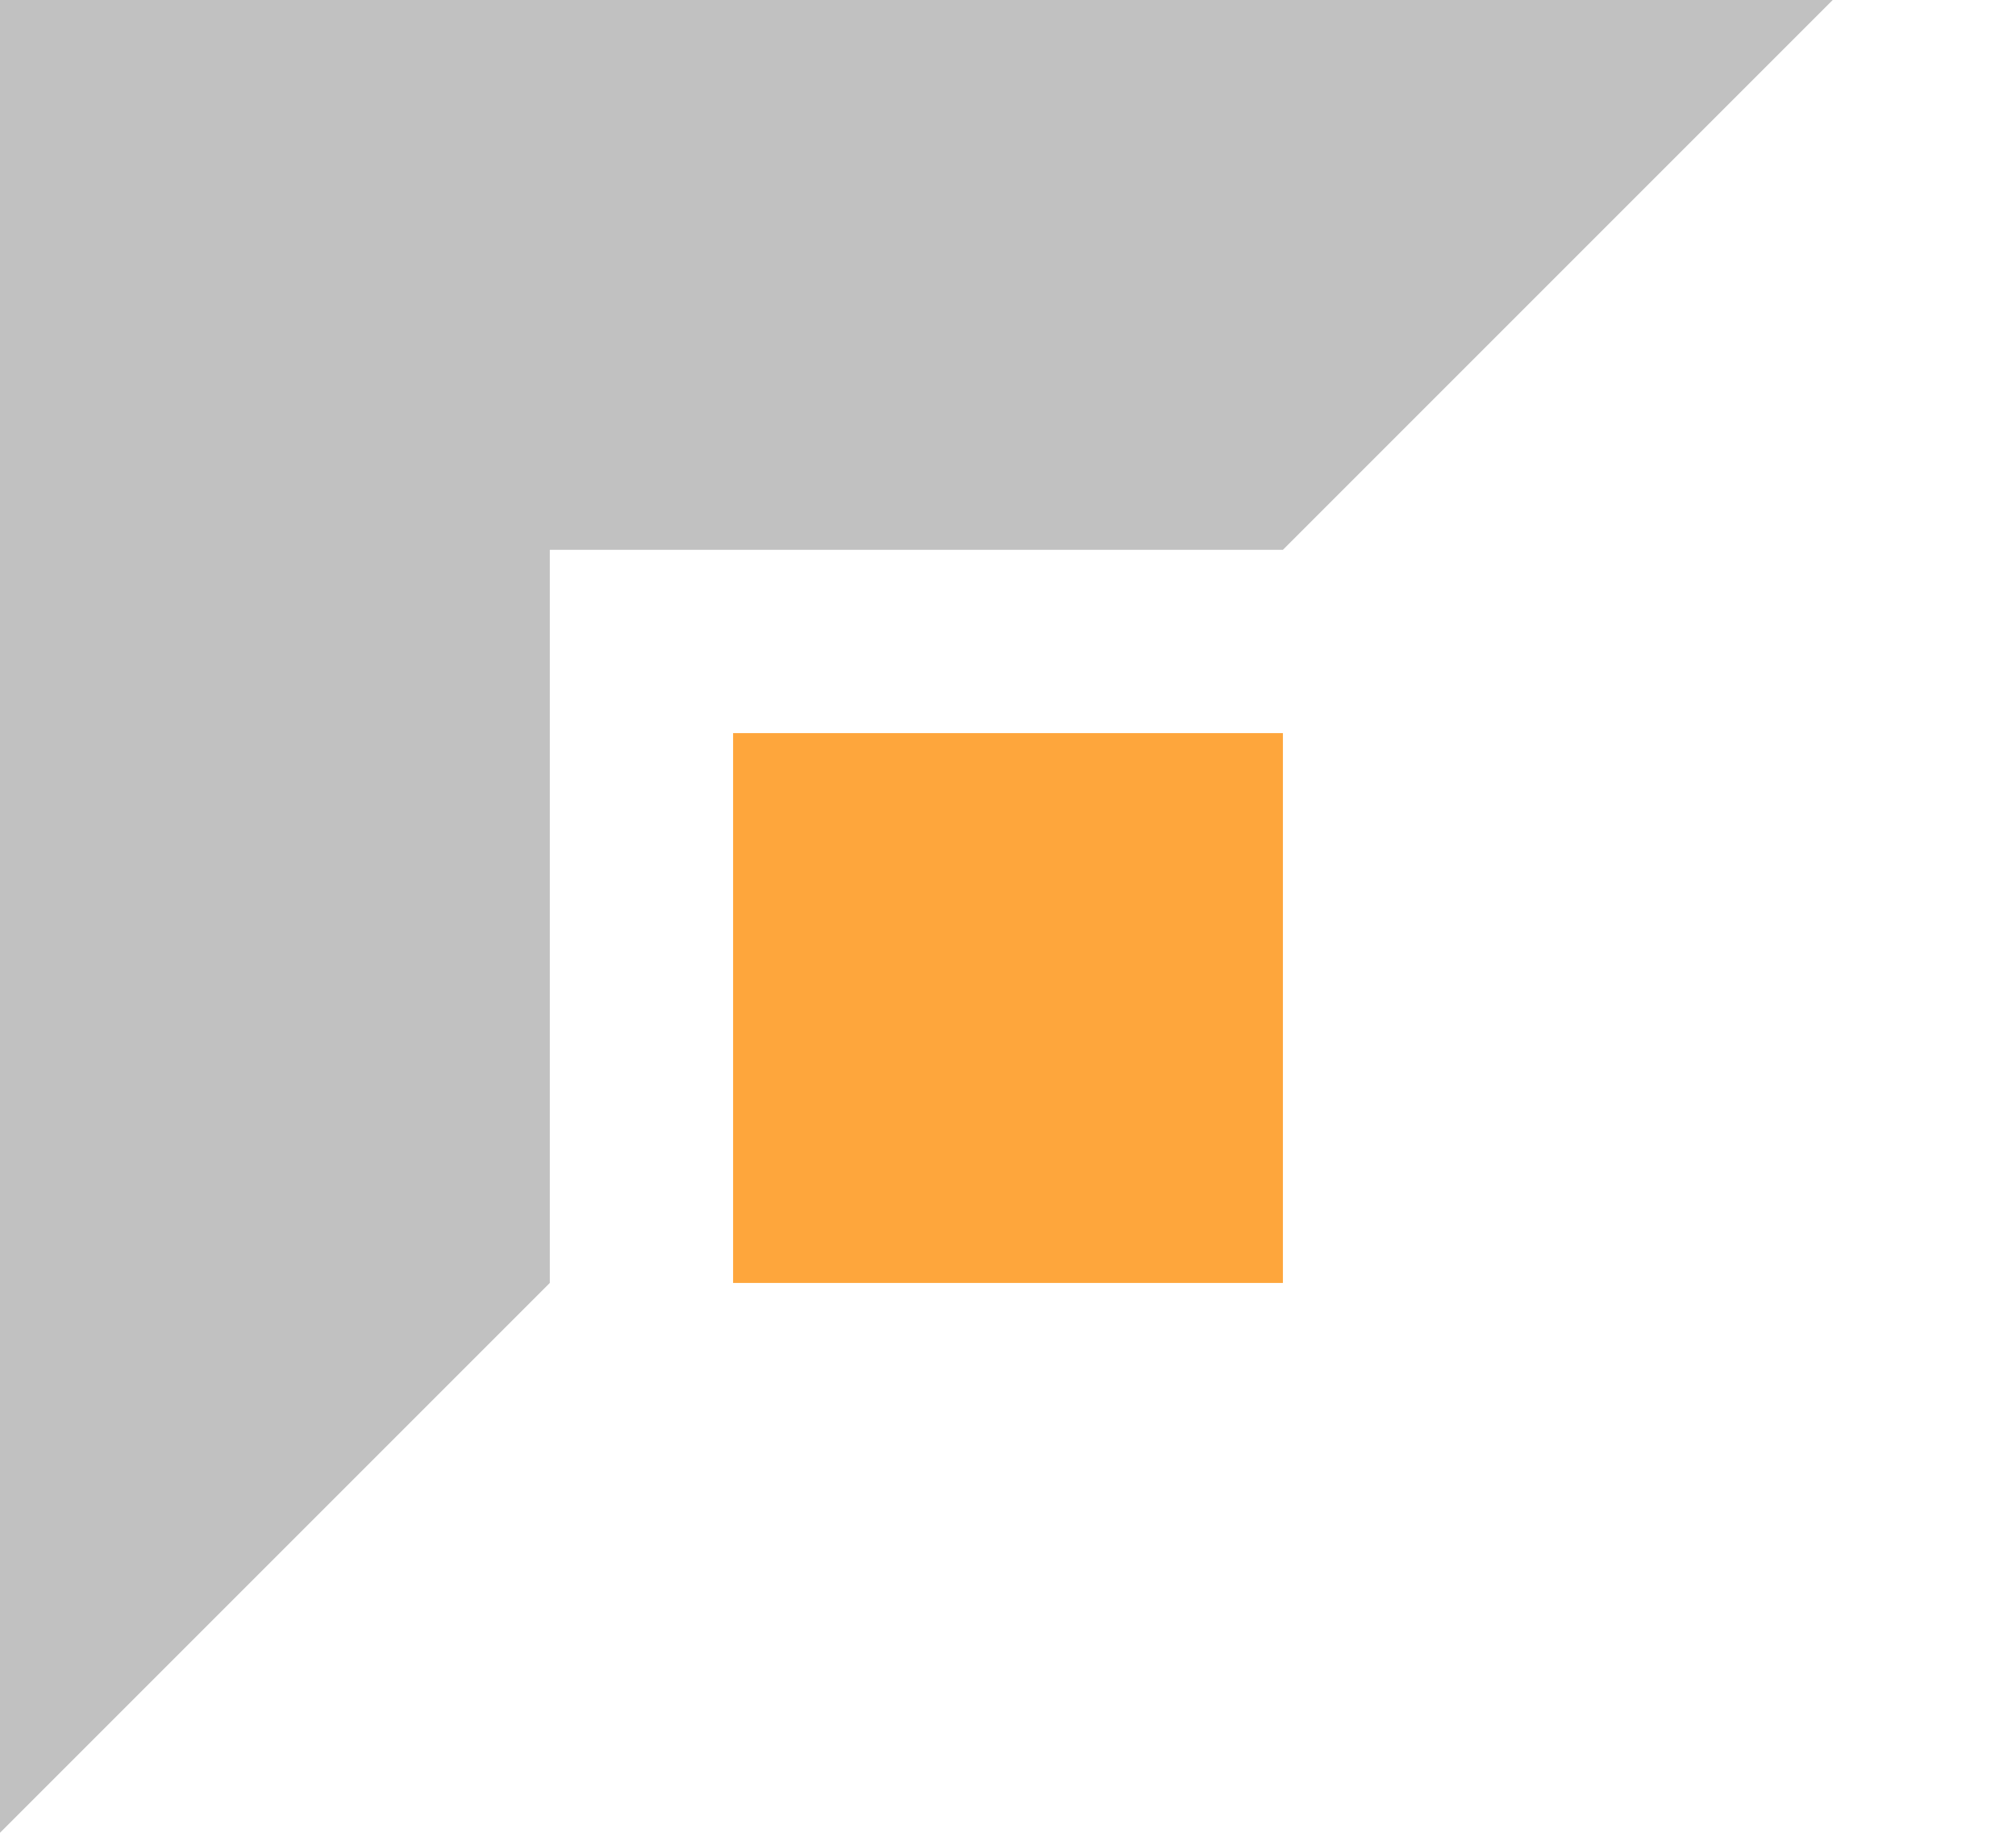
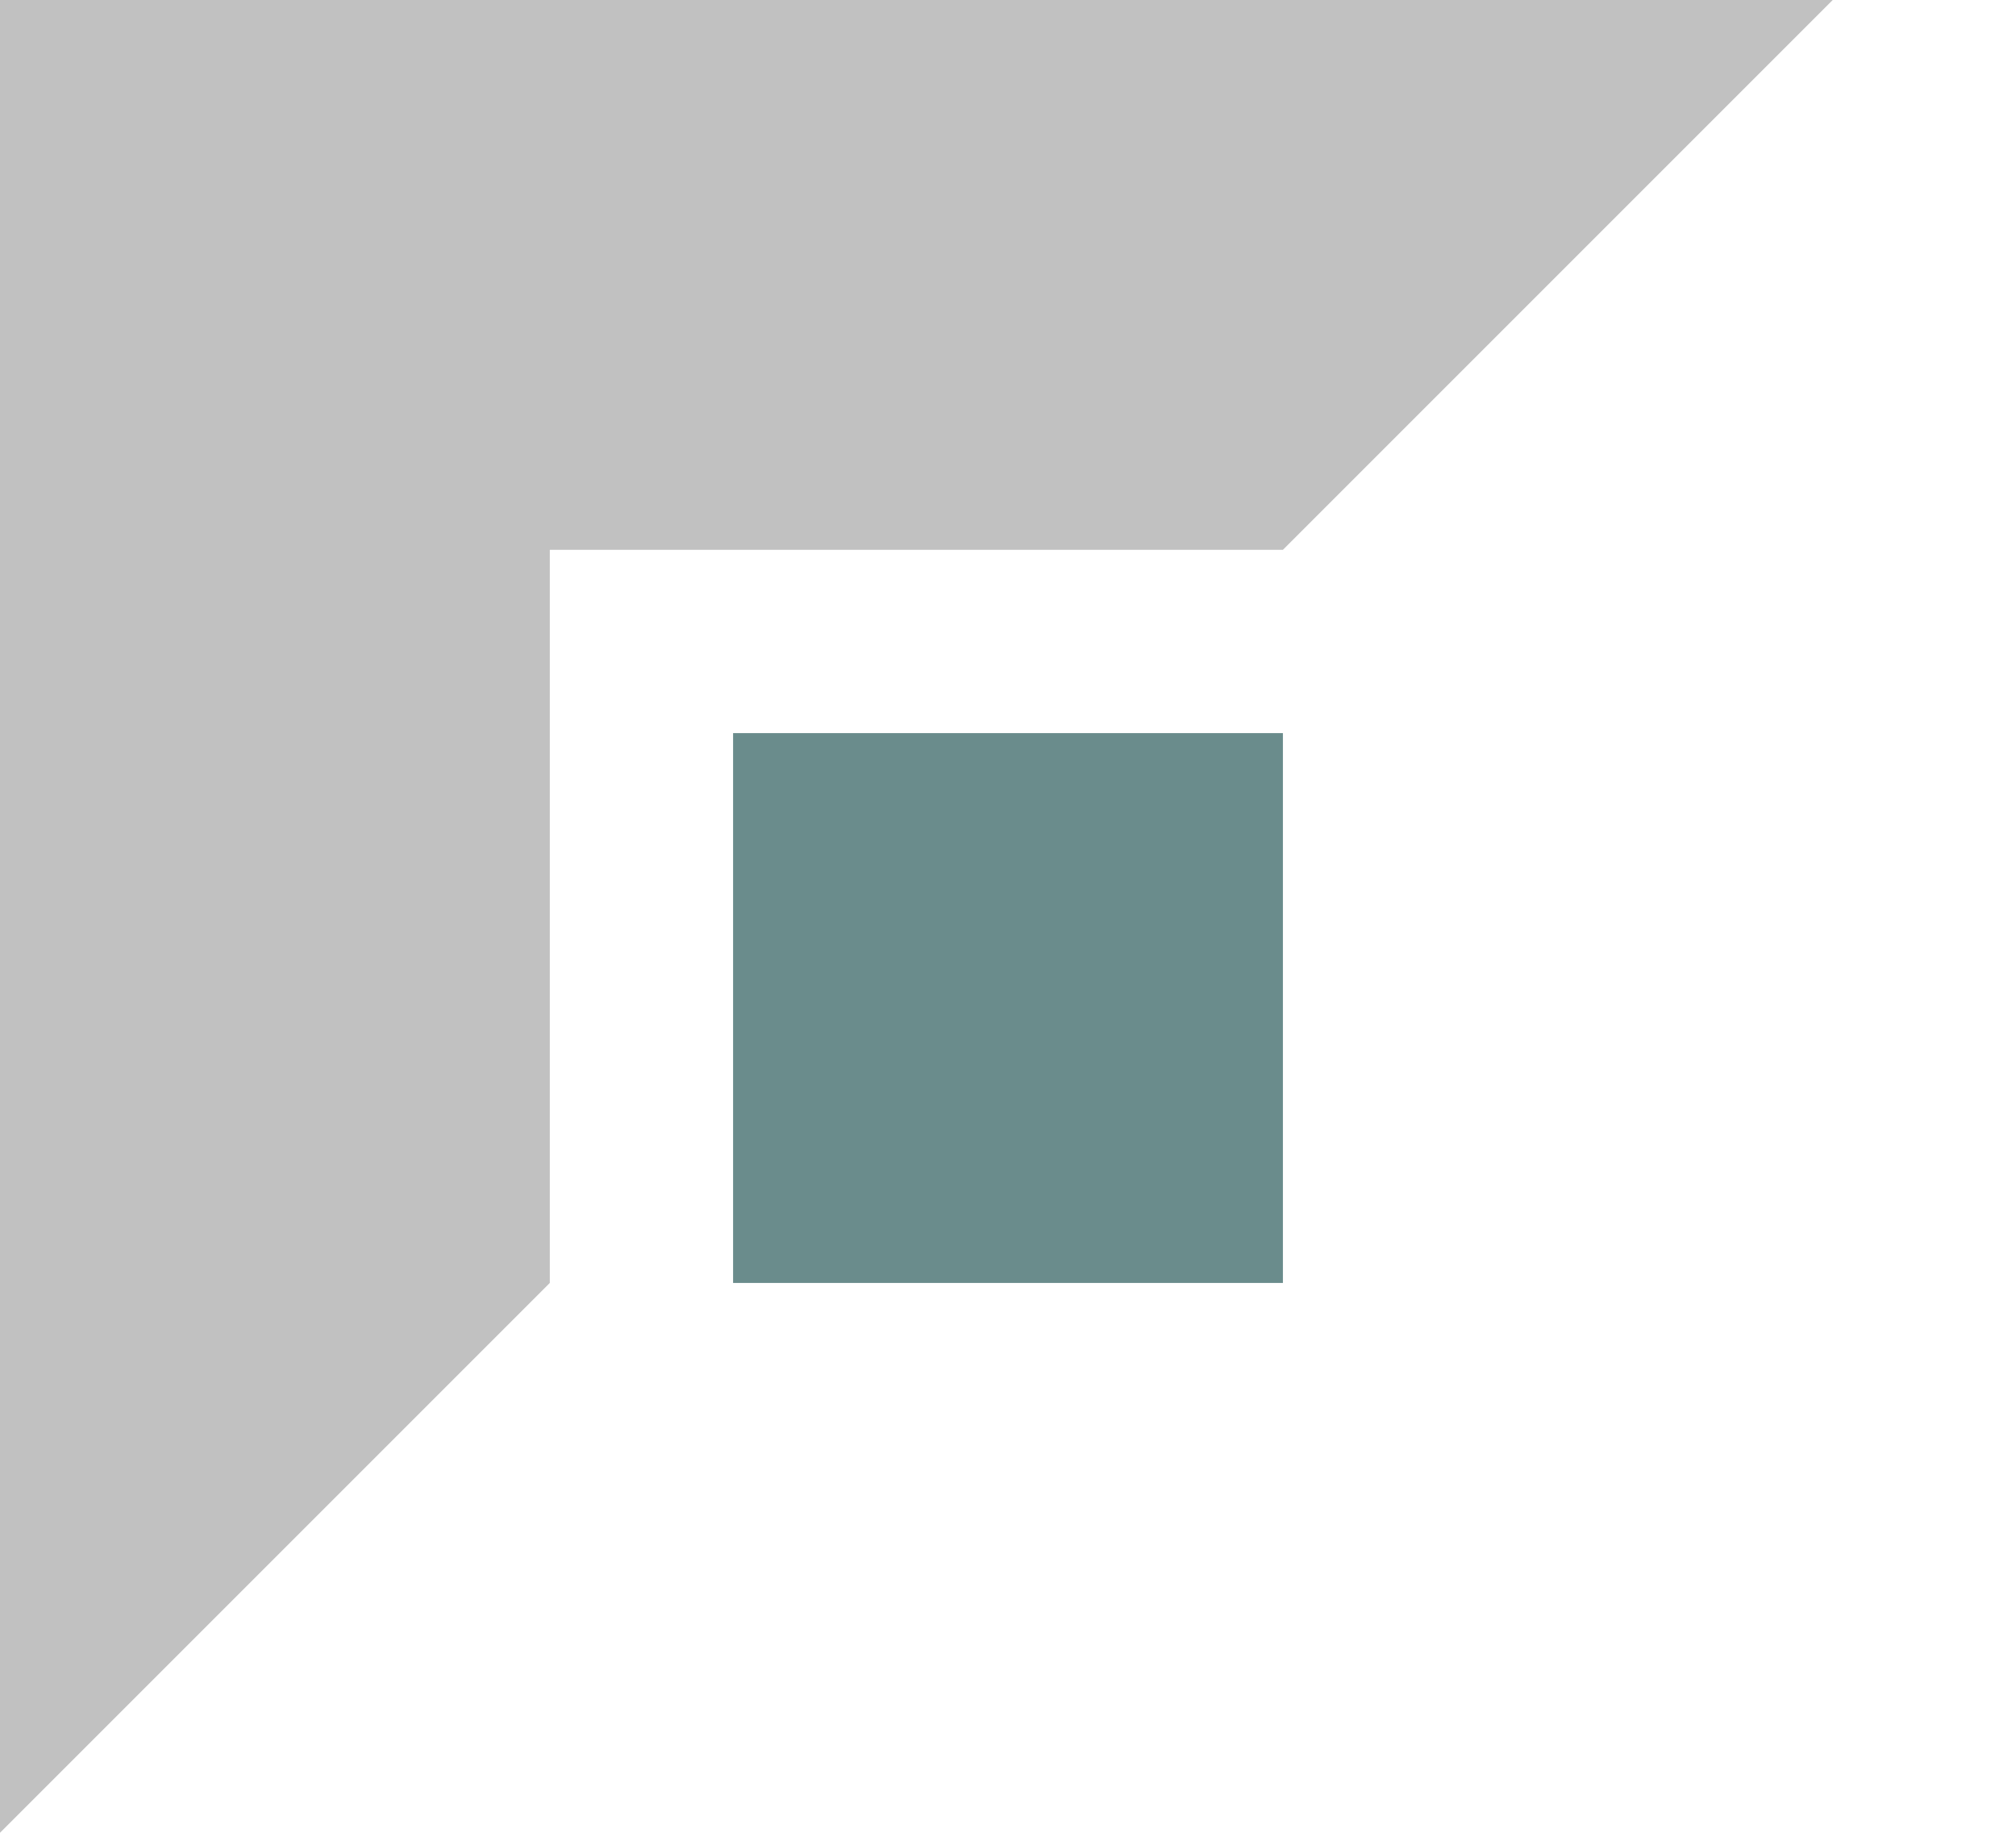
<svg xmlns="http://www.w3.org/2000/svg" xmlns:xlink="http://www.w3.org/1999/xlink" width="11" height="10" id="svg3783" version="1.1">
  <defs id="defs3785">
    <linearGradient id="linearGradient4313">
      <stop style="stop-color:#ffffff;stop-opacity:0.196;" offset="0" id="stop4315" />
      <stop style="stop-color:#ffffff;stop-opacity:0.059;" offset="1" id="stop4317" />
    </linearGradient>
    <linearGradient xlink:href="#linearGradient4313" id="linearGradient4319" x1="26" y1="2" x2="26" y2="20" gradientUnits="userSpaceOnUse" />
    <linearGradient xlink:href="#linearGradient4313" id="linearGradient4325" gradientUnits="userSpaceOnUse" x1="26" y1="2" x2="26" y2="20" />
    <linearGradient xlink:href="#linearGradient4313" id="linearGradient4329" gradientUnits="userSpaceOnUse" x1="26" y1="2" x2="26" y2="20" />
    <linearGradient xlink:href="#linearGradient4313" id="linearGradient4331" gradientUnits="userSpaceOnUse" x1="26" y1="2" x2="26" y2="20" />
    <linearGradient xlink:href="#linearGradient4313" id="linearGradient4350" gradientUnits="userSpaceOnUse" x1="26" y1="2" x2="26" y2="20" gradientTransform="translate(0,1020.362)" />
    <linearGradient xlink:href="#linearGradient4313" id="linearGradient4357" gradientUnits="userSpaceOnUse" x1="26" y1="2" x2="26" y2="20" />
    <linearGradient xlink:href="#linearGradient4313" id="linearGradient4359" gradientUnits="userSpaceOnUse" x1="26" y1="2" x2="26" y2="20" />
    <linearGradient xlink:href="#linearGradient4313" id="linearGradient4416" gradientUnits="userSpaceOnUse" x1="26" y1="2" x2="26" y2="20" gradientTransform="translate(0,1030.362)" />
    <linearGradient xlink:href="#linearGradient4313" id="linearGradient4419" gradientUnits="userSpaceOnUse" x1="26" y1="2" x2="26" y2="20" gradientTransform="translate(0,1030.362)" />
    <linearGradient xlink:href="#linearGradient4313" id="linearGradient4433" gradientUnits="userSpaceOnUse" gradientTransform="translate(0,1030.362)" x1="26" y1="2" x2="26" y2="20" />
    <linearGradient xlink:href="#linearGradient4313" id="linearGradient4437" gradientUnits="userSpaceOnUse" gradientTransform="translate(0,1030.362)" x1="26" y1="2" x2="26" y2="20" />
    <linearGradient xlink:href="#linearGradient4313" id="linearGradient4439" gradientUnits="userSpaceOnUse" x1="26" y1="2" x2="26" y2="20" />
    <linearGradient xlink:href="#linearGradient4313" id="linearGradient4442" gradientUnits="userSpaceOnUse" x1="26" y1="2" x2="26" y2="30" />
    <linearGradient xlink:href="#linearGradient4313" id="linearGradient4446" gradientUnits="userSpaceOnUse" gradientTransform="translate(0,1030.362)" x1="26" y1="-1" x2="26" y2="20" />
    <linearGradient xlink:href="#linearGradient4313" id="linearGradient3780" gradientUnits="userSpaceOnUse" gradientTransform="translate(0,1050.362)" x1="26" y1="-1" x2="26" y2="20" />
    <clipPath clipPathUnits="userSpaceOnUse" id="clipPath3783">
      <path style="opacity:0.4;color:#000000;fill:#ff00ff;fill-opacity:1;fill-rule:nonzero;stroke:none;stroke-width:1;marker:none;visibility:visible;display:inline;overflow:visible;enable-background:accumulate" d="m 0,1040.362 0,22 48,0 0,-22 -48,0 z m 4.5,2 39,0 c 1.385,0 2.5,1.115 2.5,2.5 l 0,13 c 0,1.385 -1.115,2.5 -2.5,2.5 l -39,0 c -1.385,0 -2.5,-1.115 -2.5,-2.5 l 0,-13 c 0,-1.385 1.115,-2.5 2.5,-2.5 z" id="path3785" />
    </clipPath>
    <linearGradient xlink:href="#linearGradient4313" id="linearGradient3797" gradientUnits="userSpaceOnUse" gradientTransform="translate(0,1030.362)" x1="26" y1="2" x2="26" y2="20" />
    <linearGradient xlink:href="#linearGradient4313" id="linearGradient3803" gradientUnits="userSpaceOnUse" gradientTransform="translate(0,1030.362)" x1="26" y1="2" x2="26" y2="20" />
    <linearGradient xlink:href="#linearGradient4313" id="linearGradient3807" gradientUnits="userSpaceOnUse" gradientTransform="translate(0,1030.362)" x1="26" y1="2" x2="26" y2="20" />
    <linearGradient xlink:href="#linearGradient4313" id="linearGradient3809" gradientUnits="userSpaceOnUse" x1="26" y1="2" x2="26" y2="20" />
    <linearGradient xlink:href="#linearGradient4313" id="linearGradient3812" gradientUnits="userSpaceOnUse" x1="26" y1="2" x2="26" y2="30" />
    <linearGradient xlink:href="#linearGradient4313" id="linearGradient3785" gradientUnits="userSpaceOnUse" gradientTransform="translate(0,1032.362)" x1="26" y1="2" x2="26" y2="20" />
    <linearGradient xlink:href="#linearGradient4313" id="linearGradient3787" gradientUnits="userSpaceOnUse" x1="26" y1="2" x2="26" y2="20" />
  </defs>
  <g id="layer1" transform="translate(-37,-1042.362)">
    <path style="opacity:0.816;fill:#b3b3b3;fill-opacity:1;stroke:none" d="m 37,1042.362 0,10 1,-1 1,-1 1,-1 0,-4 4,0 1,-1 1,-1 1,-1 z" id="path3787" />
-     <rect style="fill:#fea63c;fill-opacity:1" id="rect3779" width="3" height="3" x="4" y="4" transform="translate(37,1042.362)" />
+     <rect style="fill:#6A8C8C;fill-opacity:1" id="rect3779" width="3" height="3" x="4" y="4" transform="translate(37,1042.362)" />
  </g>
</svg>
